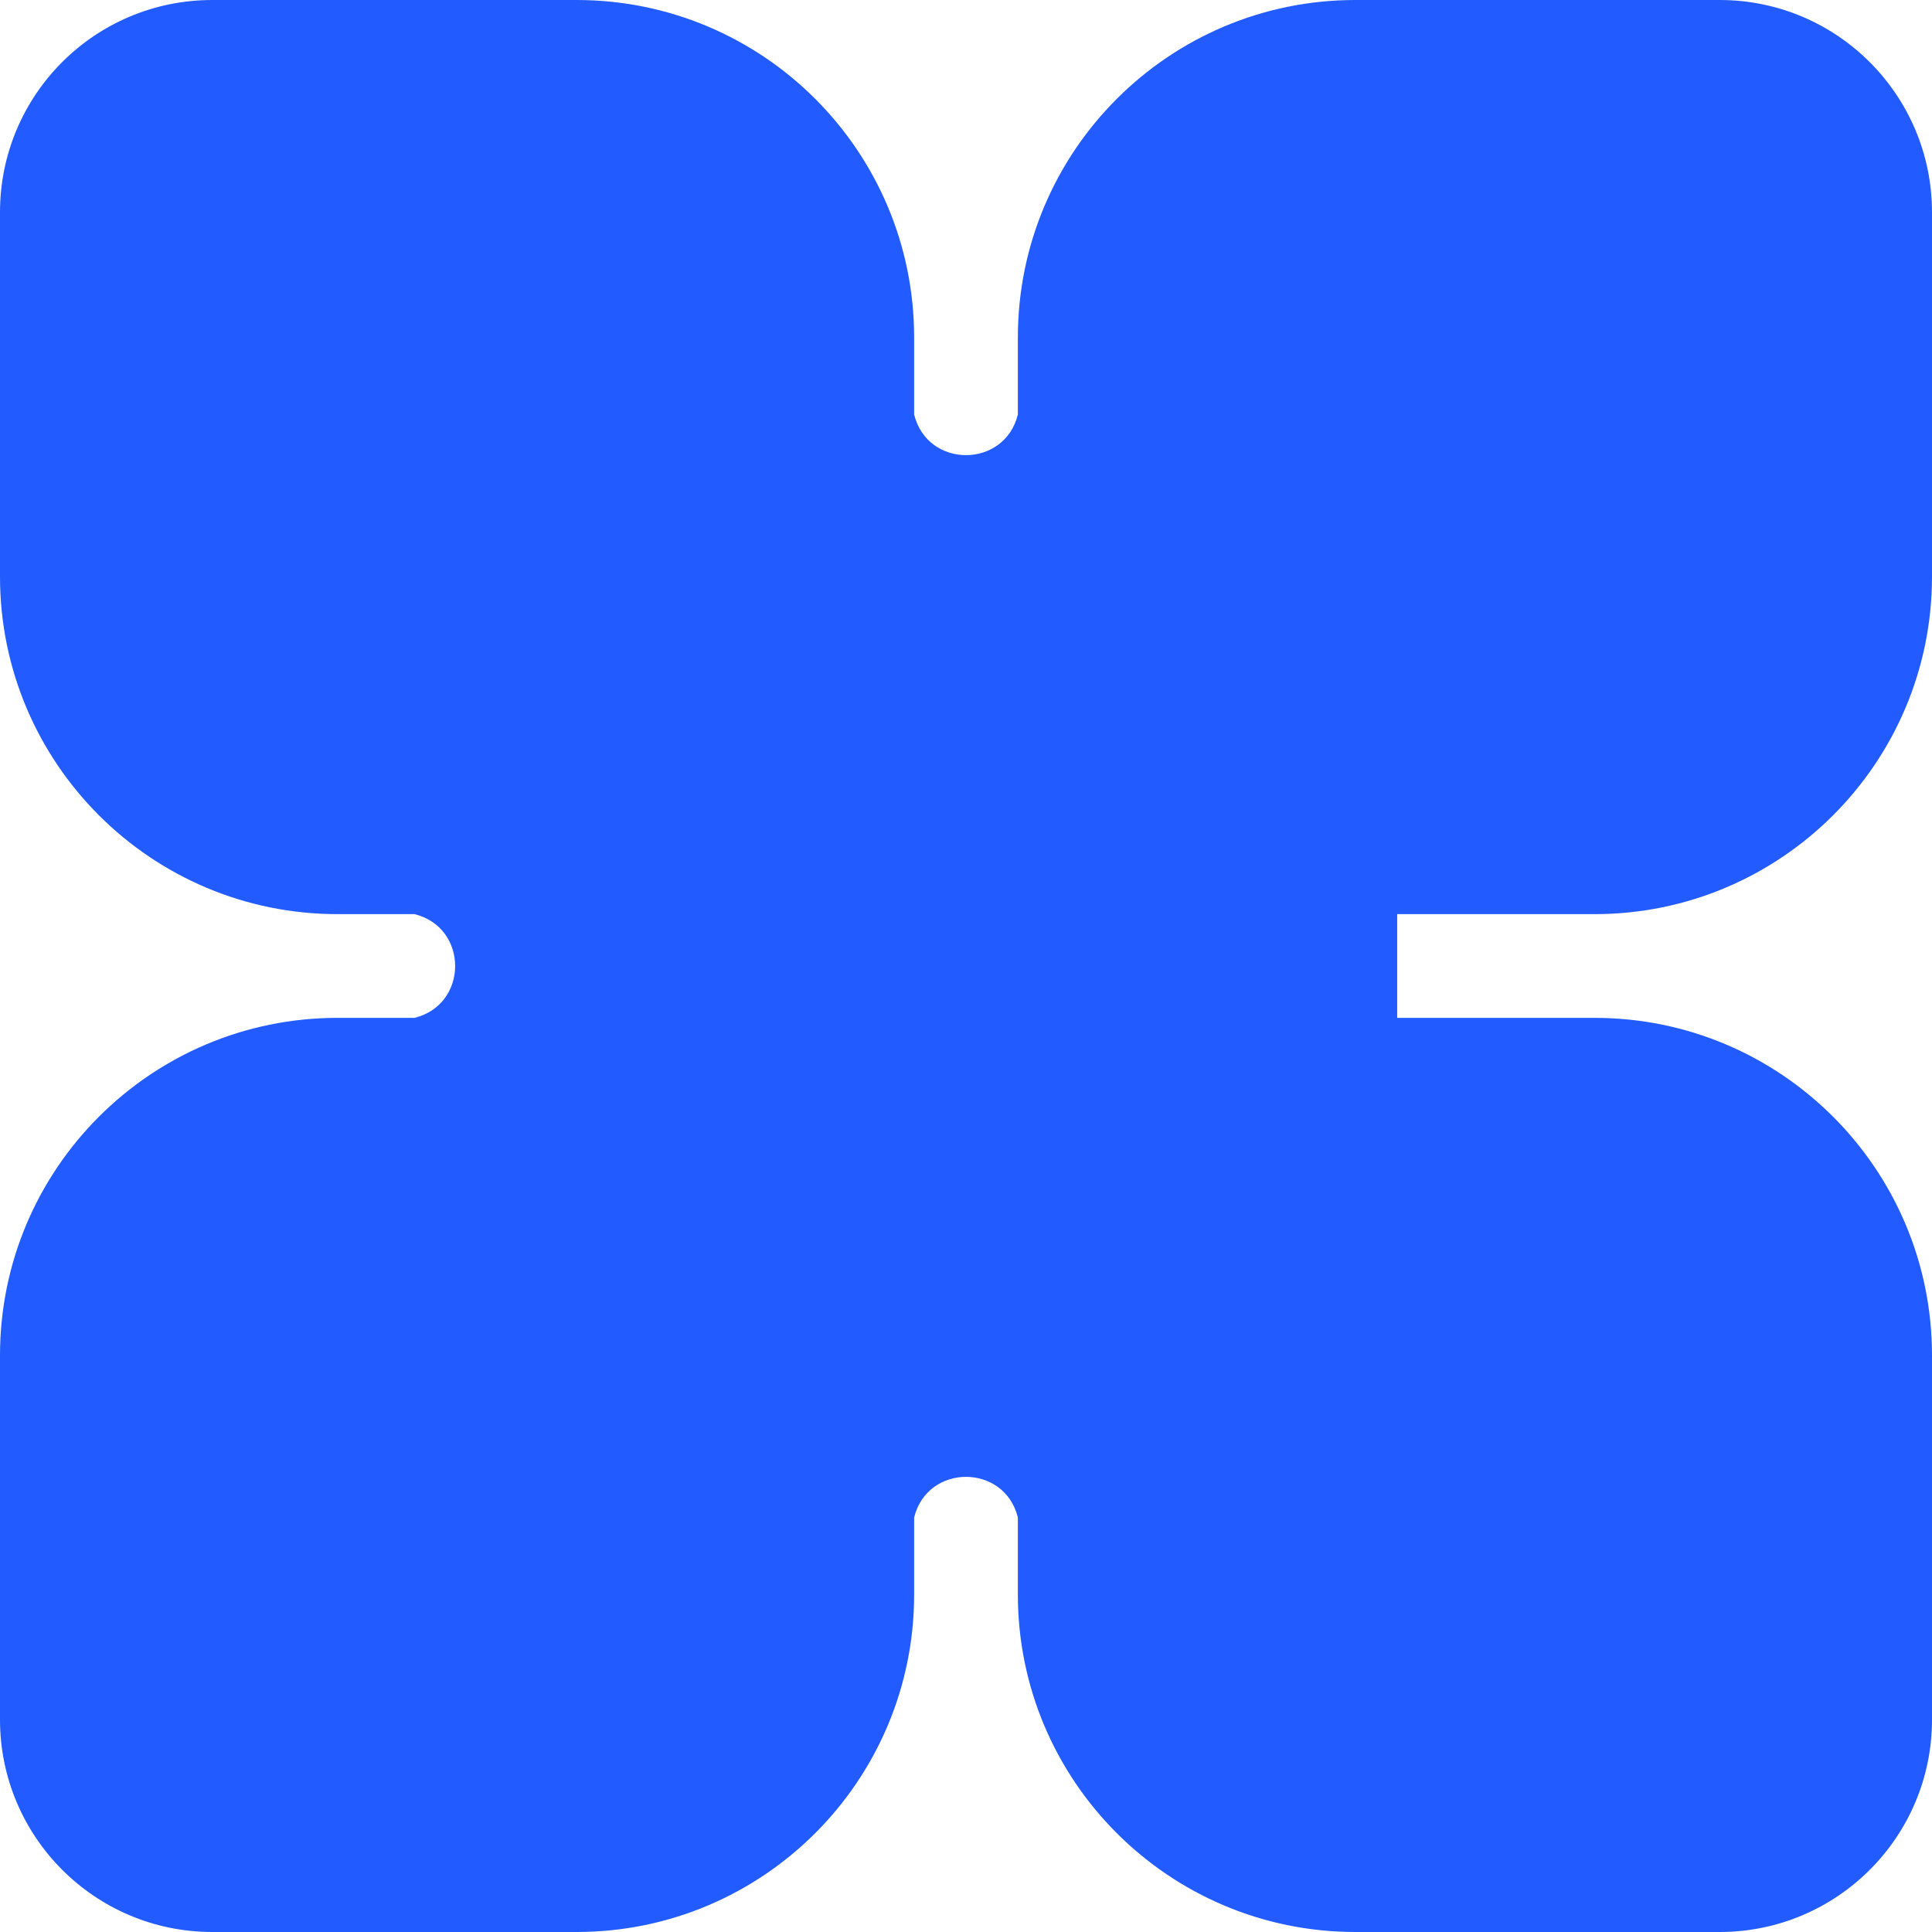
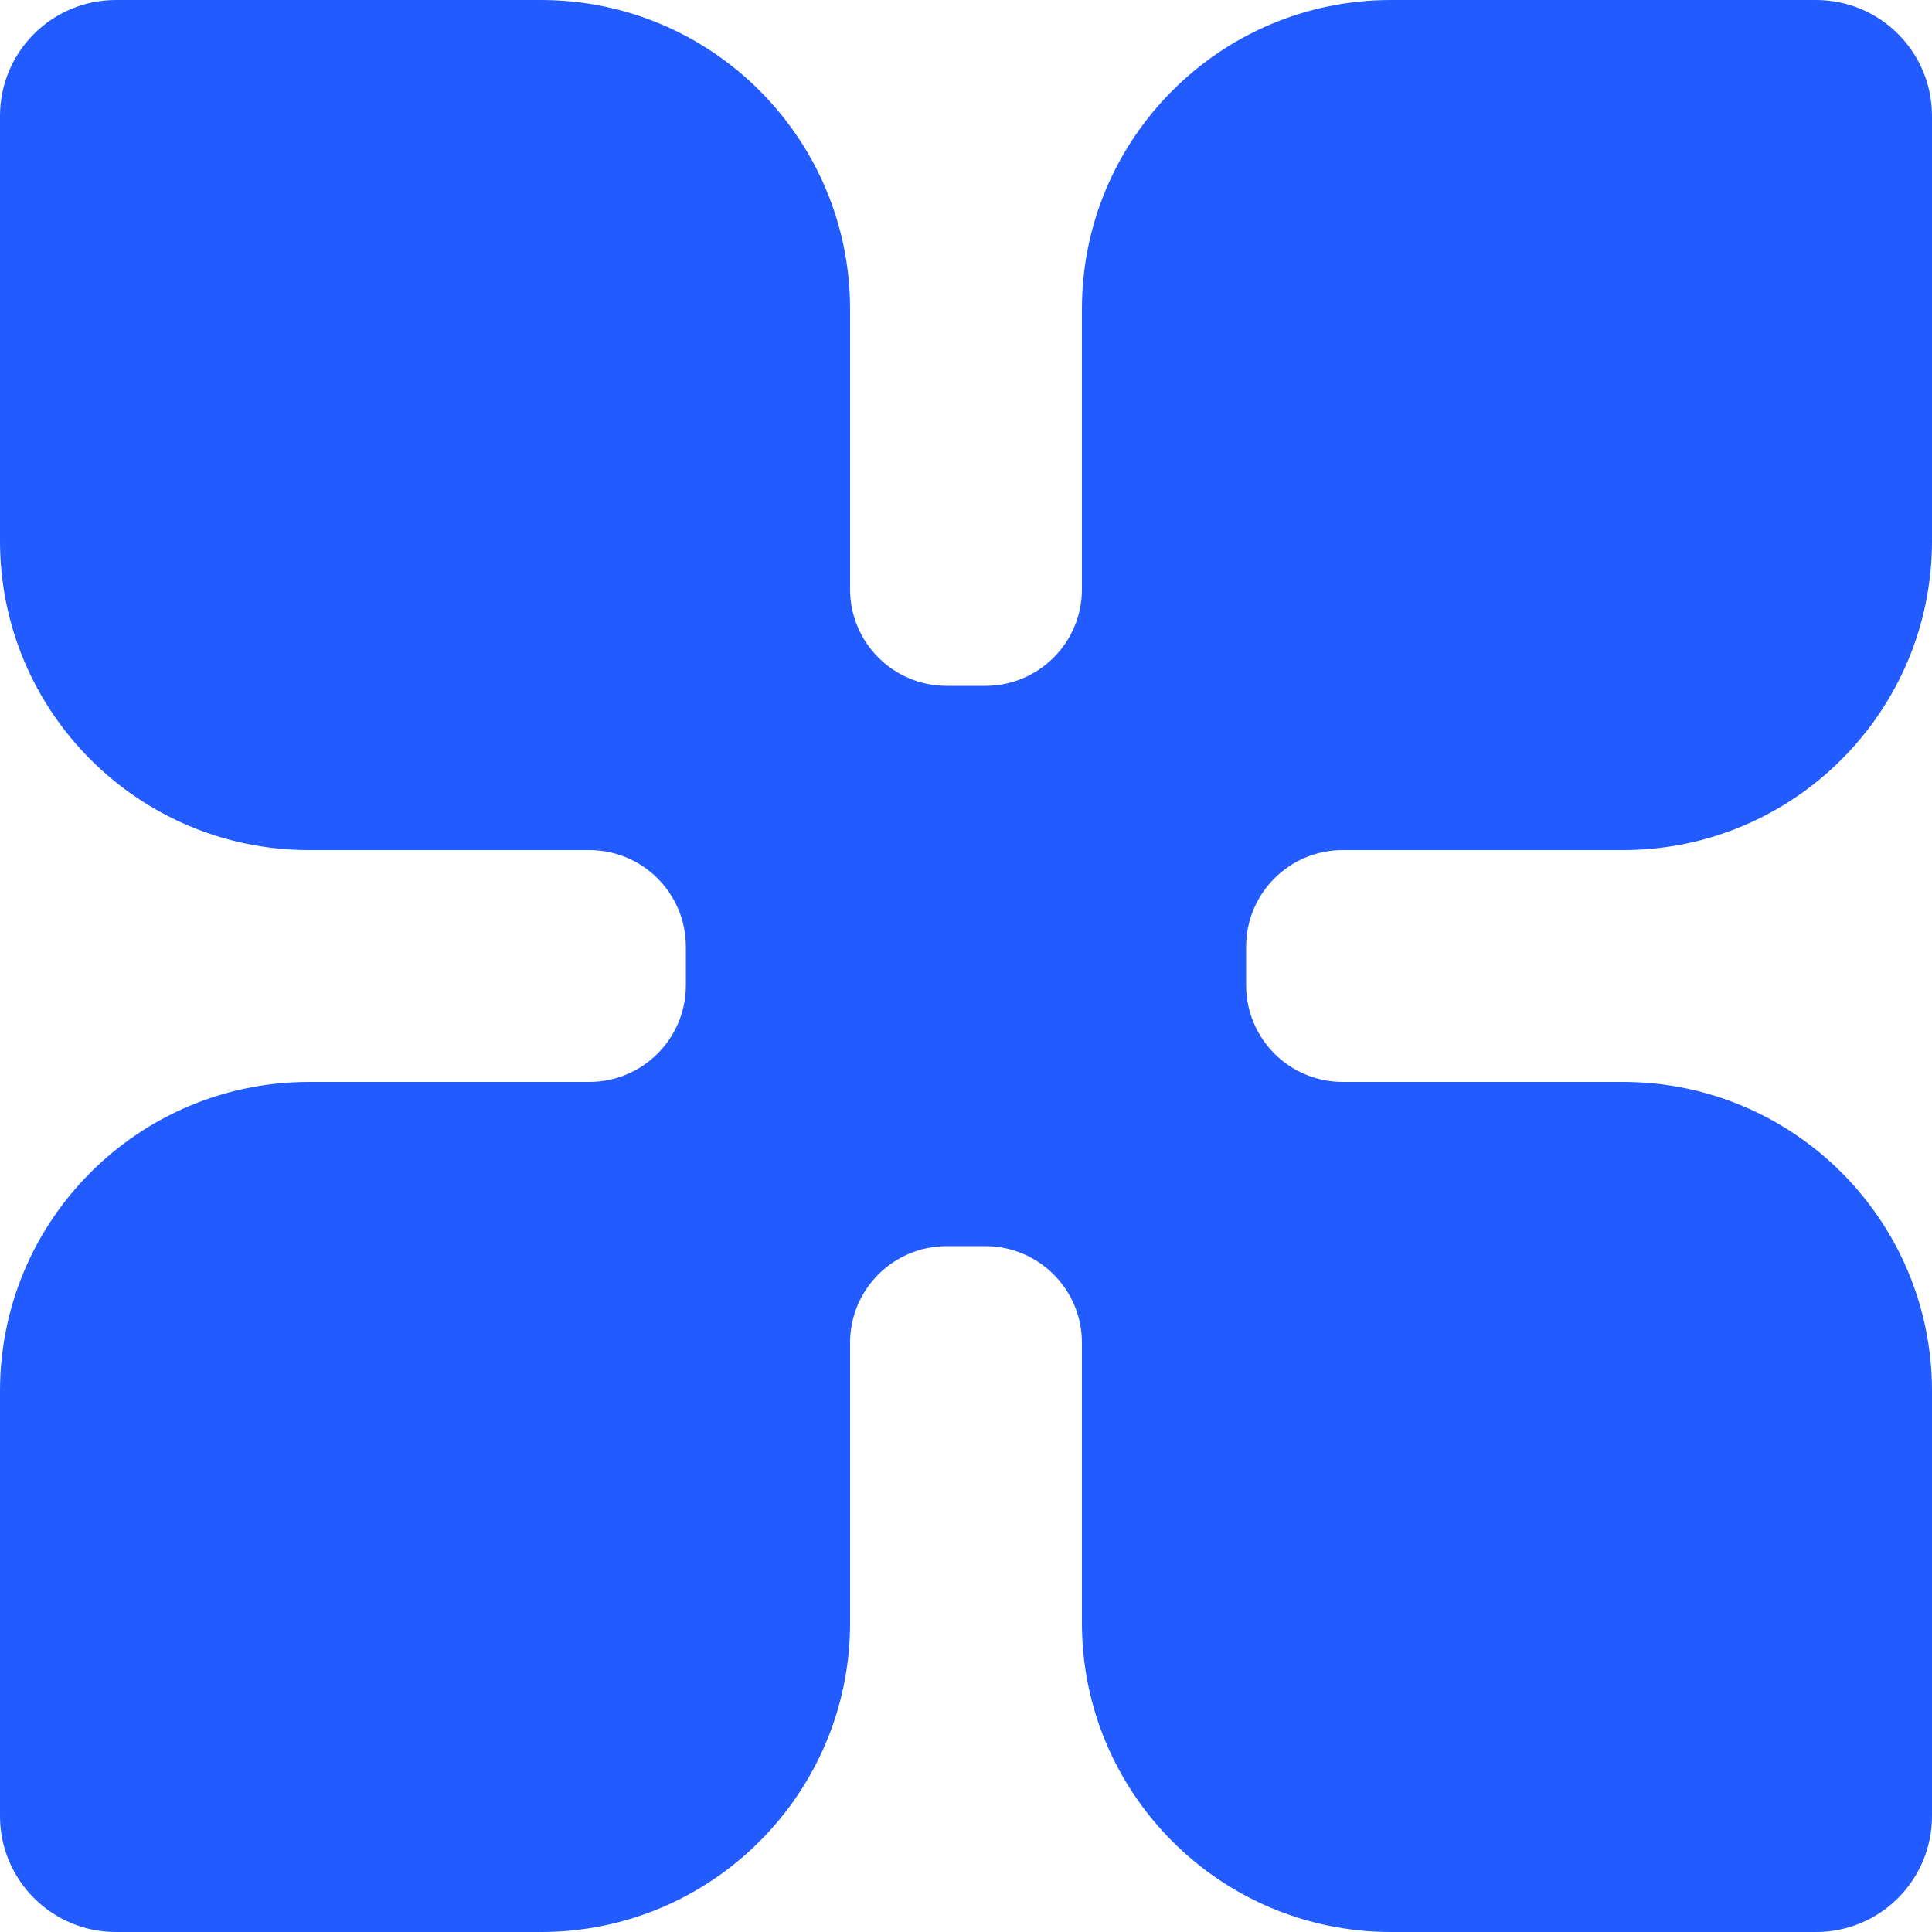
- <svg xmlns="http://www.w3.org/2000/svg" width="32" height="32" viewBox="0 0 32 32" fill="none">
-   <path d="M26.41 15.141C29.496 15.141 32 12.637 32 9.55V3.517C32 1.578 30.428 0 28.483 0H22.45C19.363 0 16.859 2.504 16.859 5.591V6.866C16.638 7.763 15.362 7.763 15.141 6.866V5.591C15.141 2.504 12.637 0 9.55 0H3.517C1.572 0 0 1.572 0 3.517V9.55C0 12.637 2.504 15.141 5.591 15.141H6.866C7.763 15.362 7.763 16.638 6.866 16.859H5.591C2.504 16.859 0 19.363 0 22.45V28.483C0 30.422 1.572 32 3.517 32H9.55C12.637 32 15.141 29.496 15.141 26.41V25.134C15.362 24.237 16.638 24.237 16.859 25.134V26.41C16.859 29.496 19.363 32 22.45 32H28.483C30.422 32 32 30.428 32 28.483V22.45C32 19.363 29.496 16.859 26.41 16.859H23.142V15.141H26.41Z" fill="#225BFF" style="fill:#225BFF;fill:color(display-p3 0.133 0.357 1);fill-opacity:1;" />
+ <svg xmlns="http://www.w3.org/2000/svg" fill="none" viewBox="0 0 96 96">
+   <path fill="#225bff" d="M26.88 0c8.483 0 15.36 6.877 15.36 15.36v13.92a4.8 4.8 0 0 0 4.8 4.8h1.92a4.8 4.8 0 0 0 4.8-4.8V15.36C53.76 6.877 60.637 0 69.12 0h21.12A5.76 5.76 0 0 1 96 5.76v21.12c0 8.483-6.877 15.36-15.36 15.36H66.72a4.8 4.8 0 0 0-4.8 4.8v1.92a4.8 4.8 0 0 0 4.8 4.8h13.92c8.483 0 15.36 6.877 15.36 15.36v21.12A5.76 5.76 0 0 1 90.24 96H69.12c-8.483 0-15.36-6.877-15.36-15.36V66.72a4.8 4.8 0 0 0-4.8-4.8h-1.92a4.8 4.8 0 0 0-4.8 4.8v13.92c0 8.483-6.877 15.36-15.36 15.36H5.76A5.76 5.76 0 0 1 0 90.24V69.12c0-8.483 6.877-15.36 15.36-15.36h13.92a4.8 4.8 0 0 0 4.8-4.8v-1.92a4.8 4.8 0 0 0-4.8-4.8H15.36C6.877 42.24 0 35.363 0 26.88V5.76A5.76 5.76 0 0 1 5.76 0z" />
</svg>
